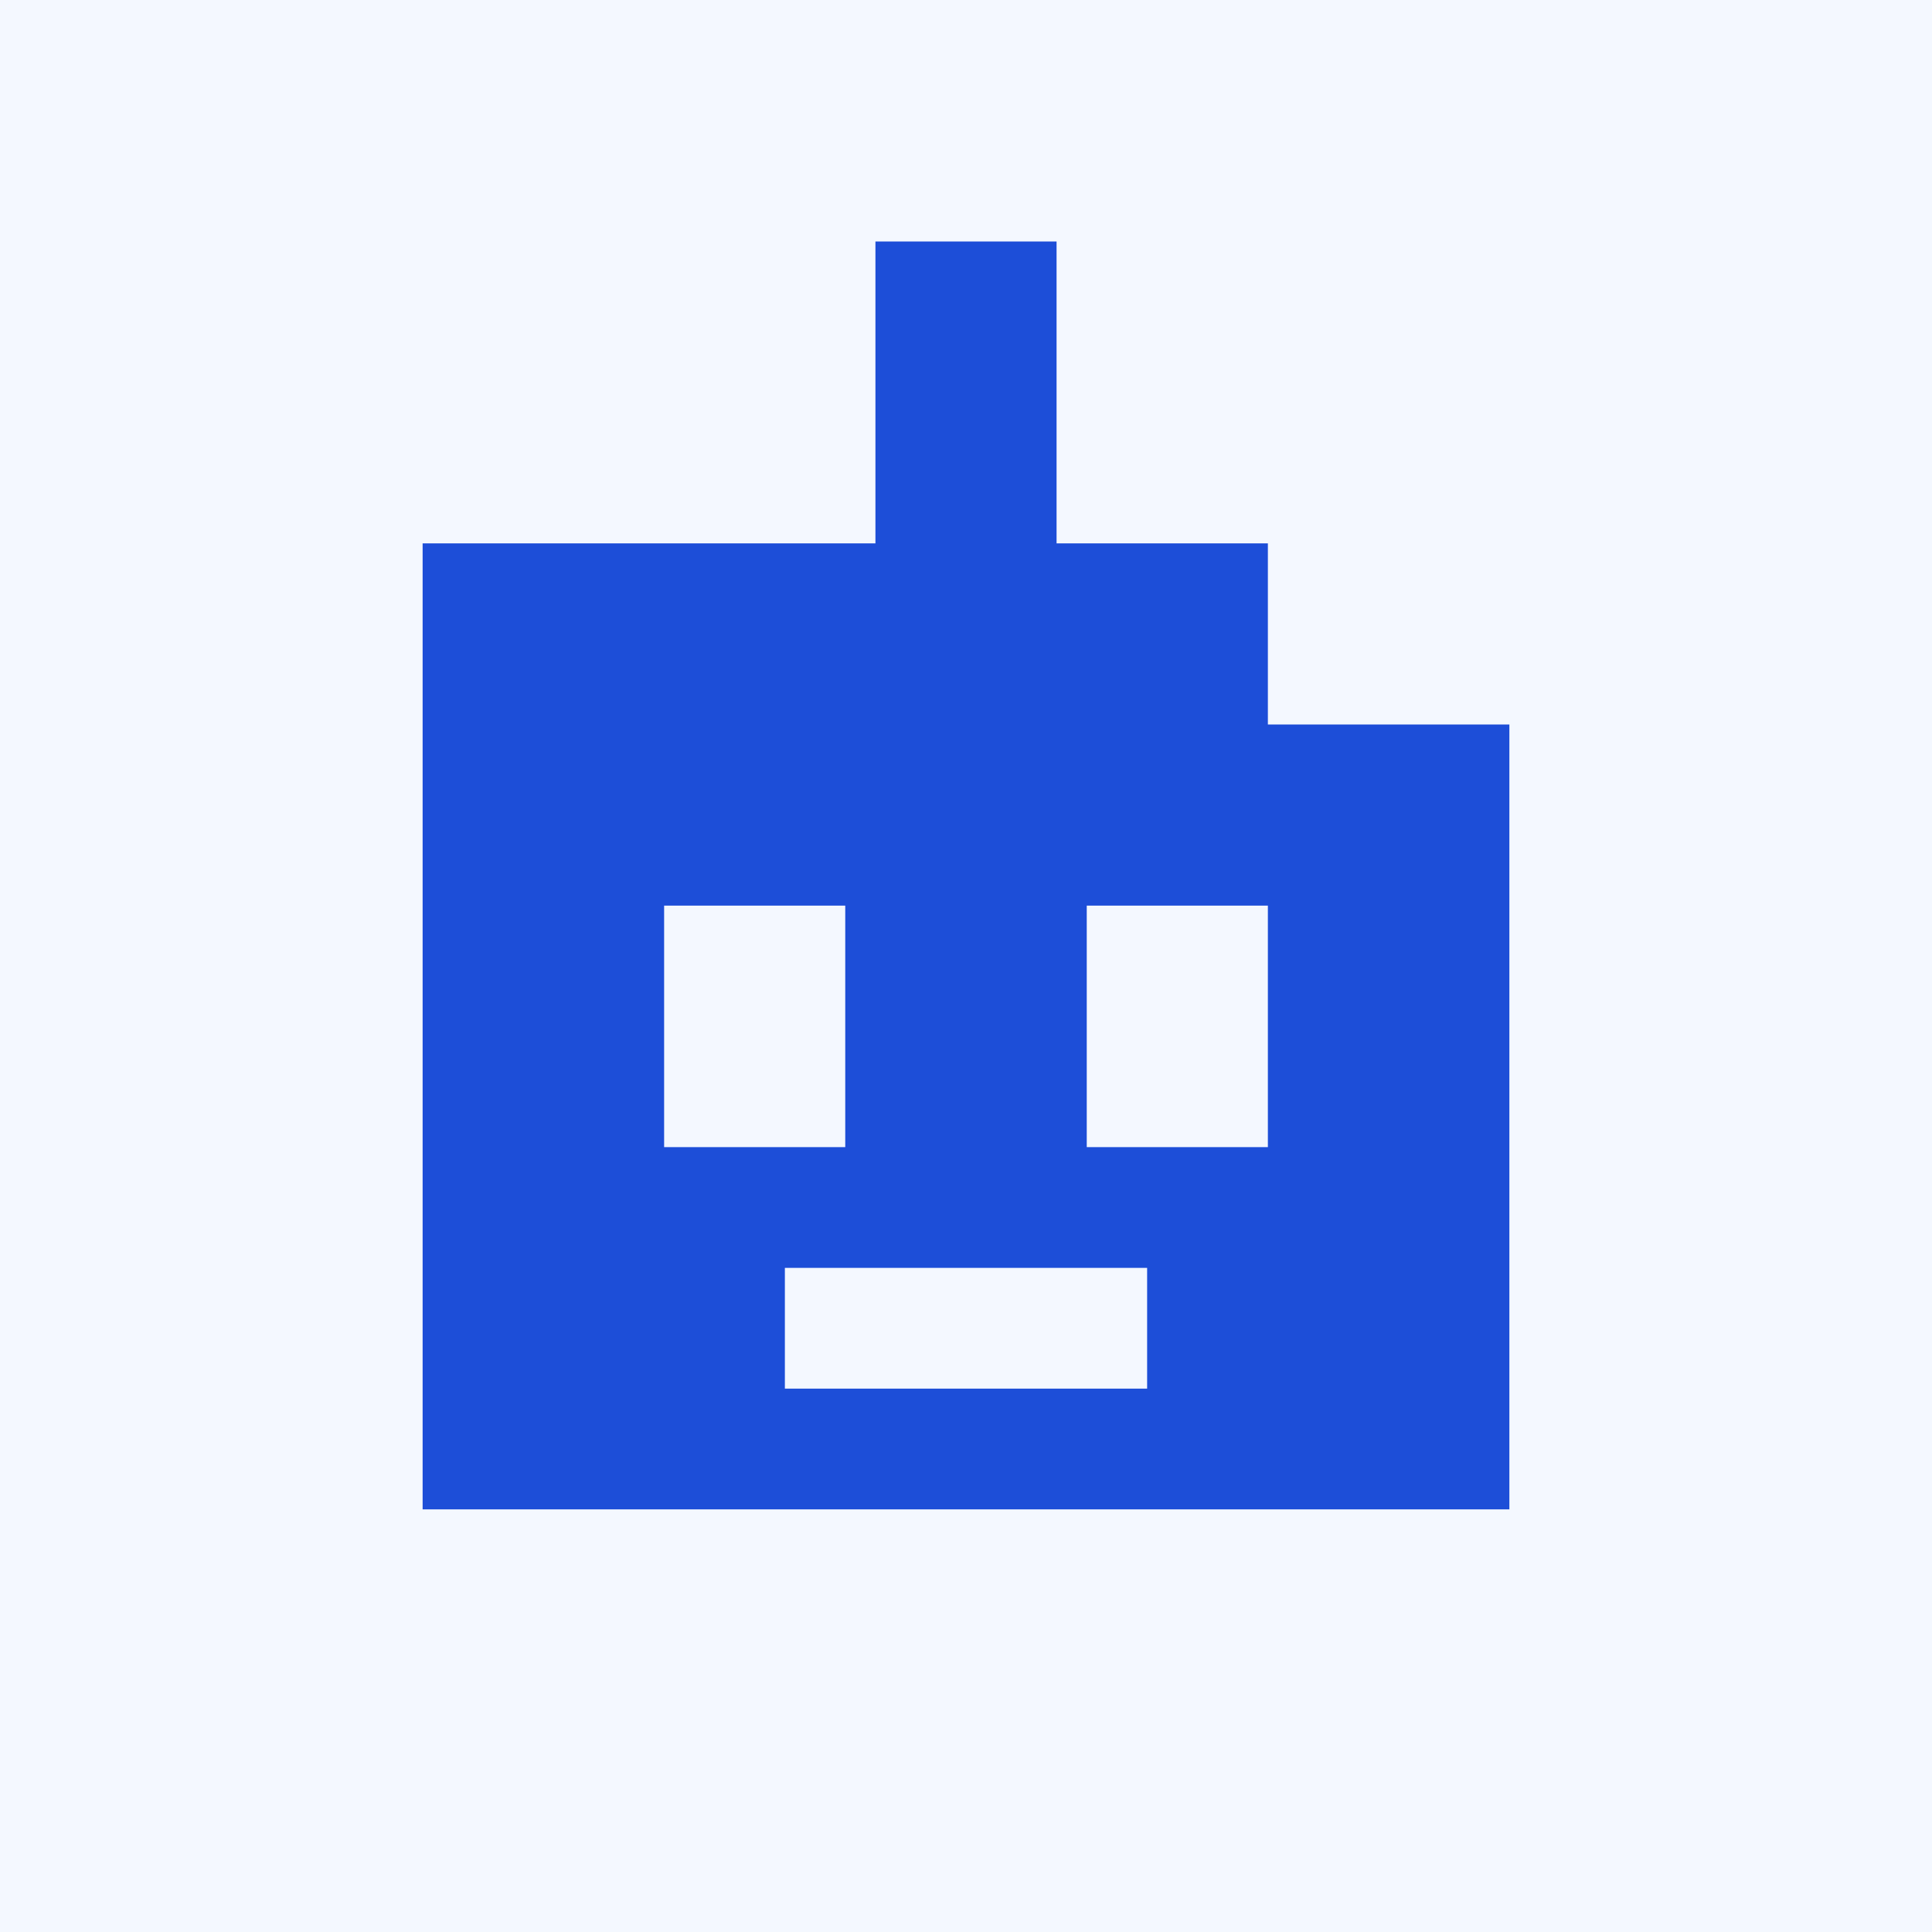
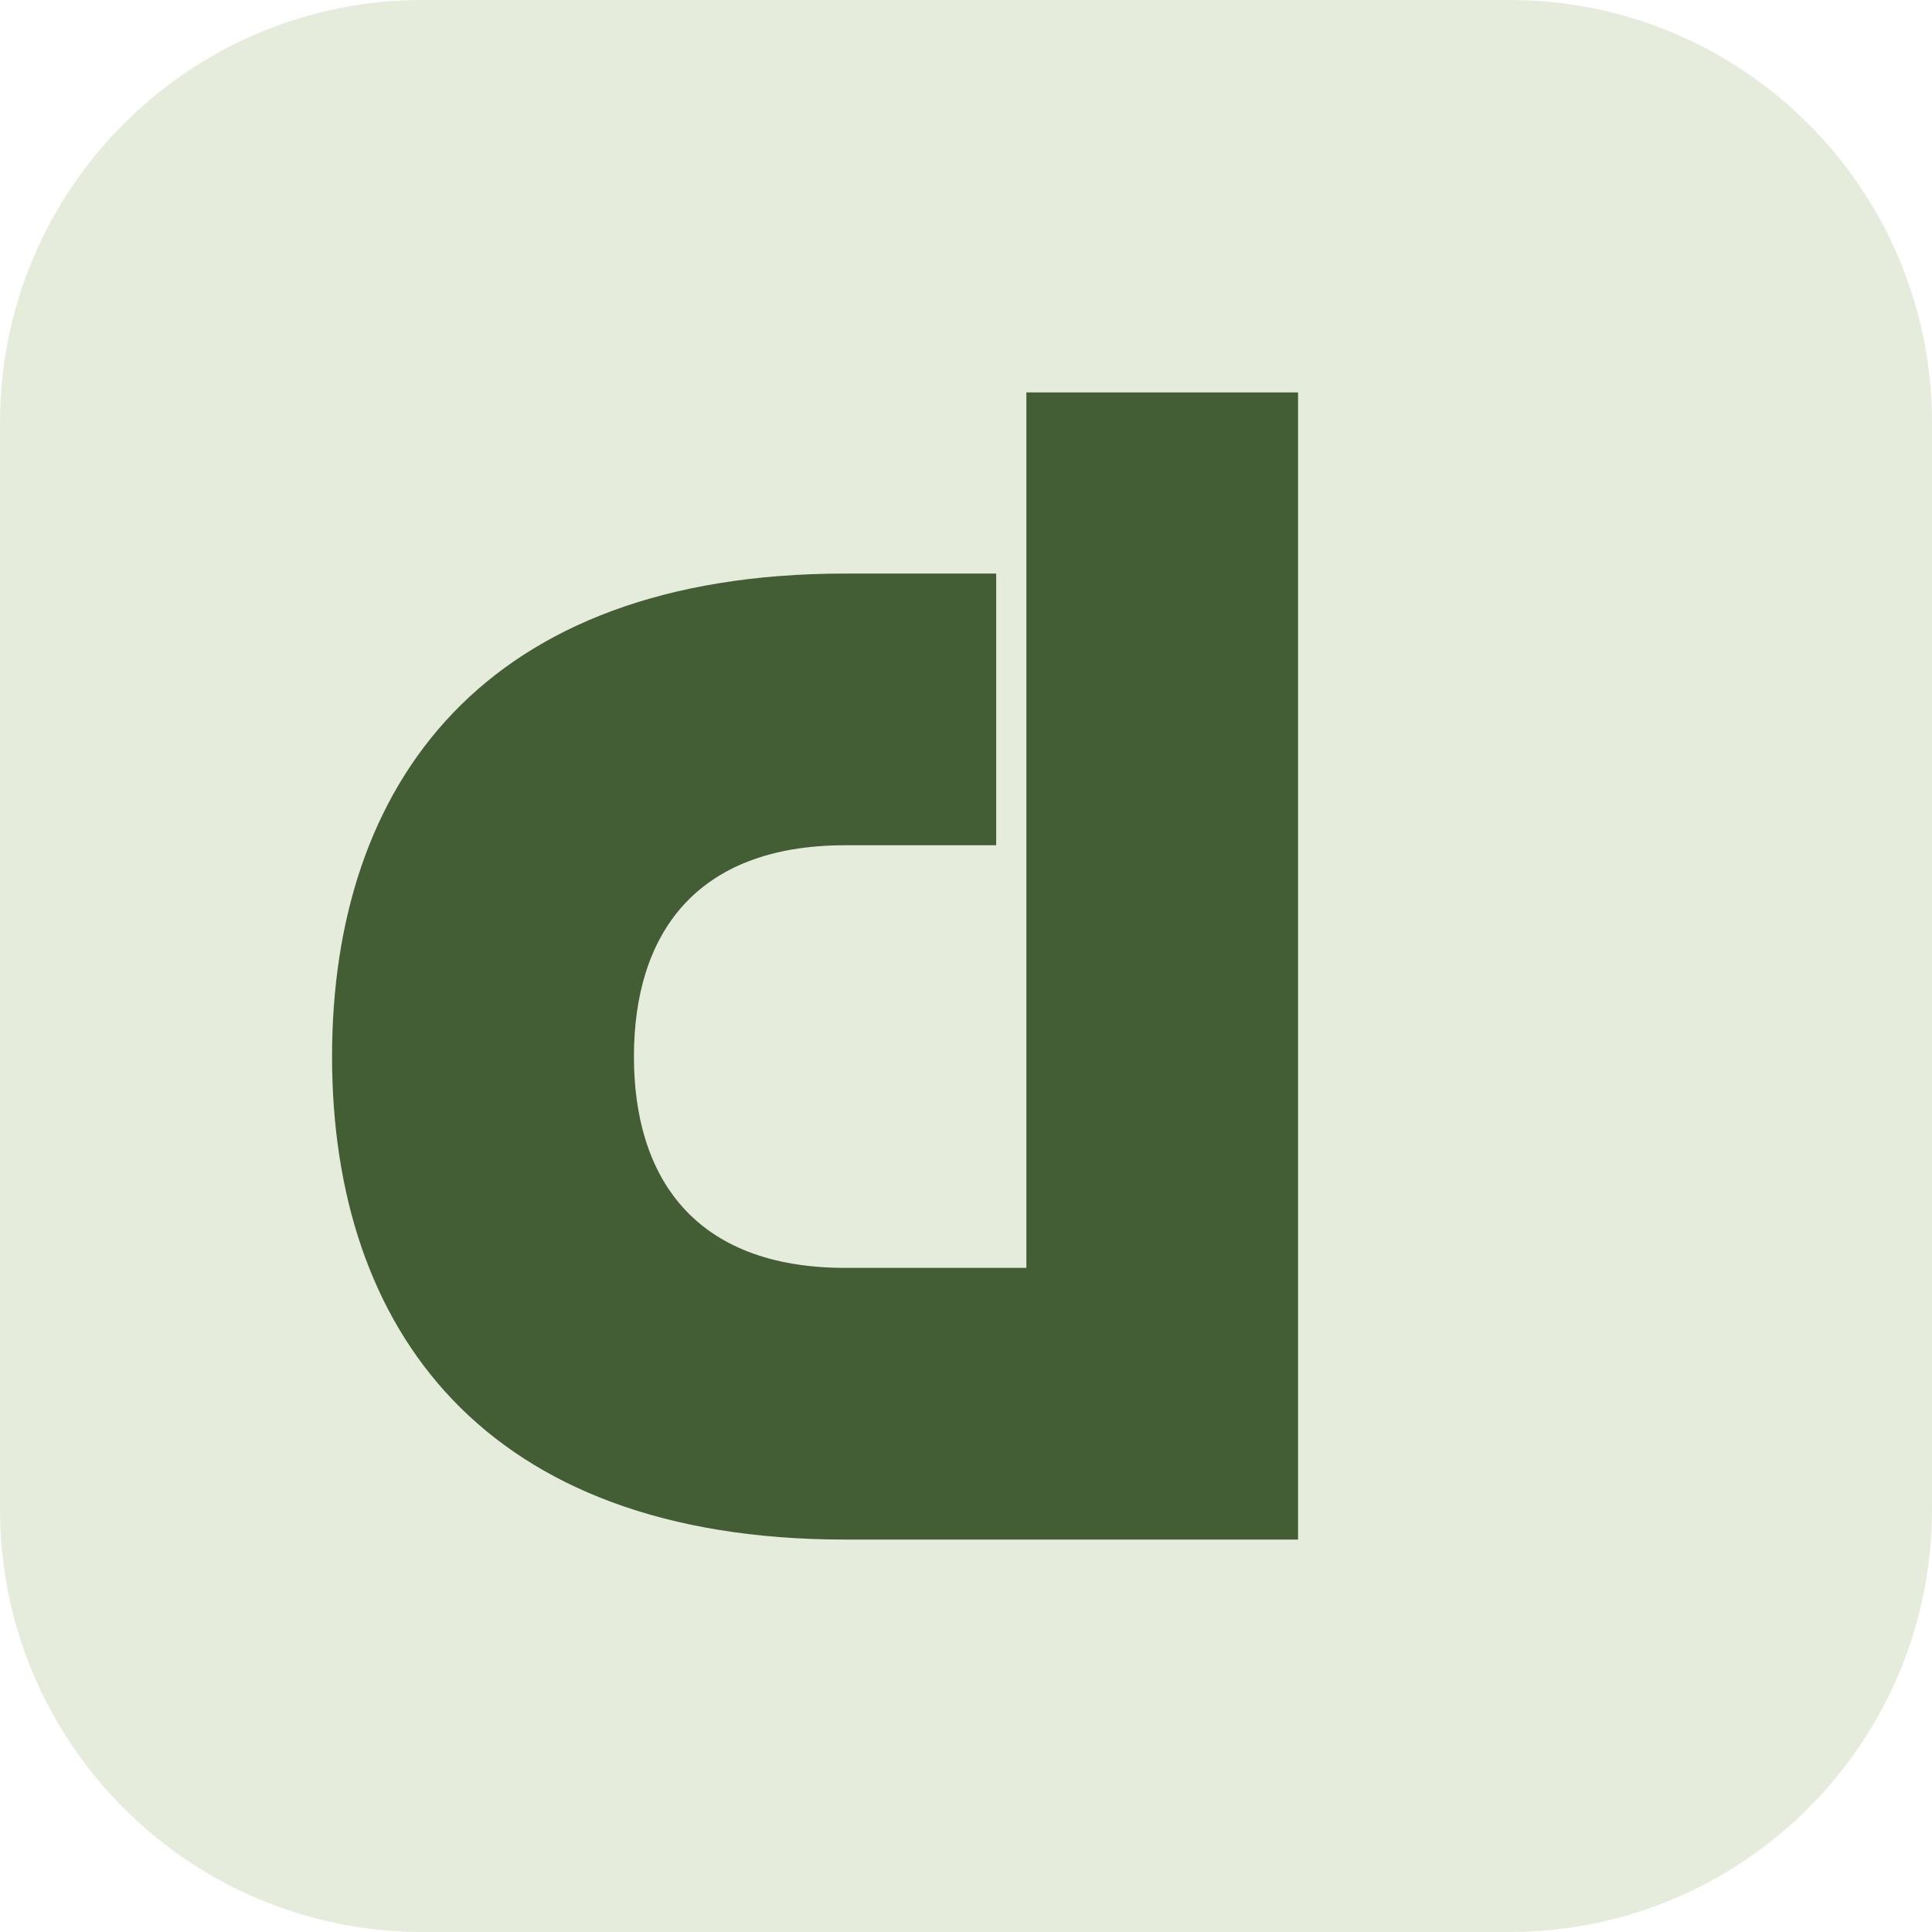
<svg xmlns="http://www.w3.org/2000/svg" viewBox="0 0 64 64">
-   <rect width="64" height="64" fill="#f4f8ff" />
-   <path d="M14 18h28v6h8v26H14z" fill="#1d4ed8" />
-   <path d="M22 30h6v8h-6zm14 0h6v8h-6zm-10 12h12v4H26z" fill="#f4f8ff" />
-   <path d="M29 8h6v14h-6z" fill="#1d4ed8" />
+   <rect width="64" height="64" rx="14" fill="#e5ecdc" />
+   <path d="M43 13v38H28c-12 0-17-7-17-16s5-16 17-16h5v9h-5c-5 0-7 3-7 7s2 7 7 7h6V13z" fill="#435e35" />
</svg>
